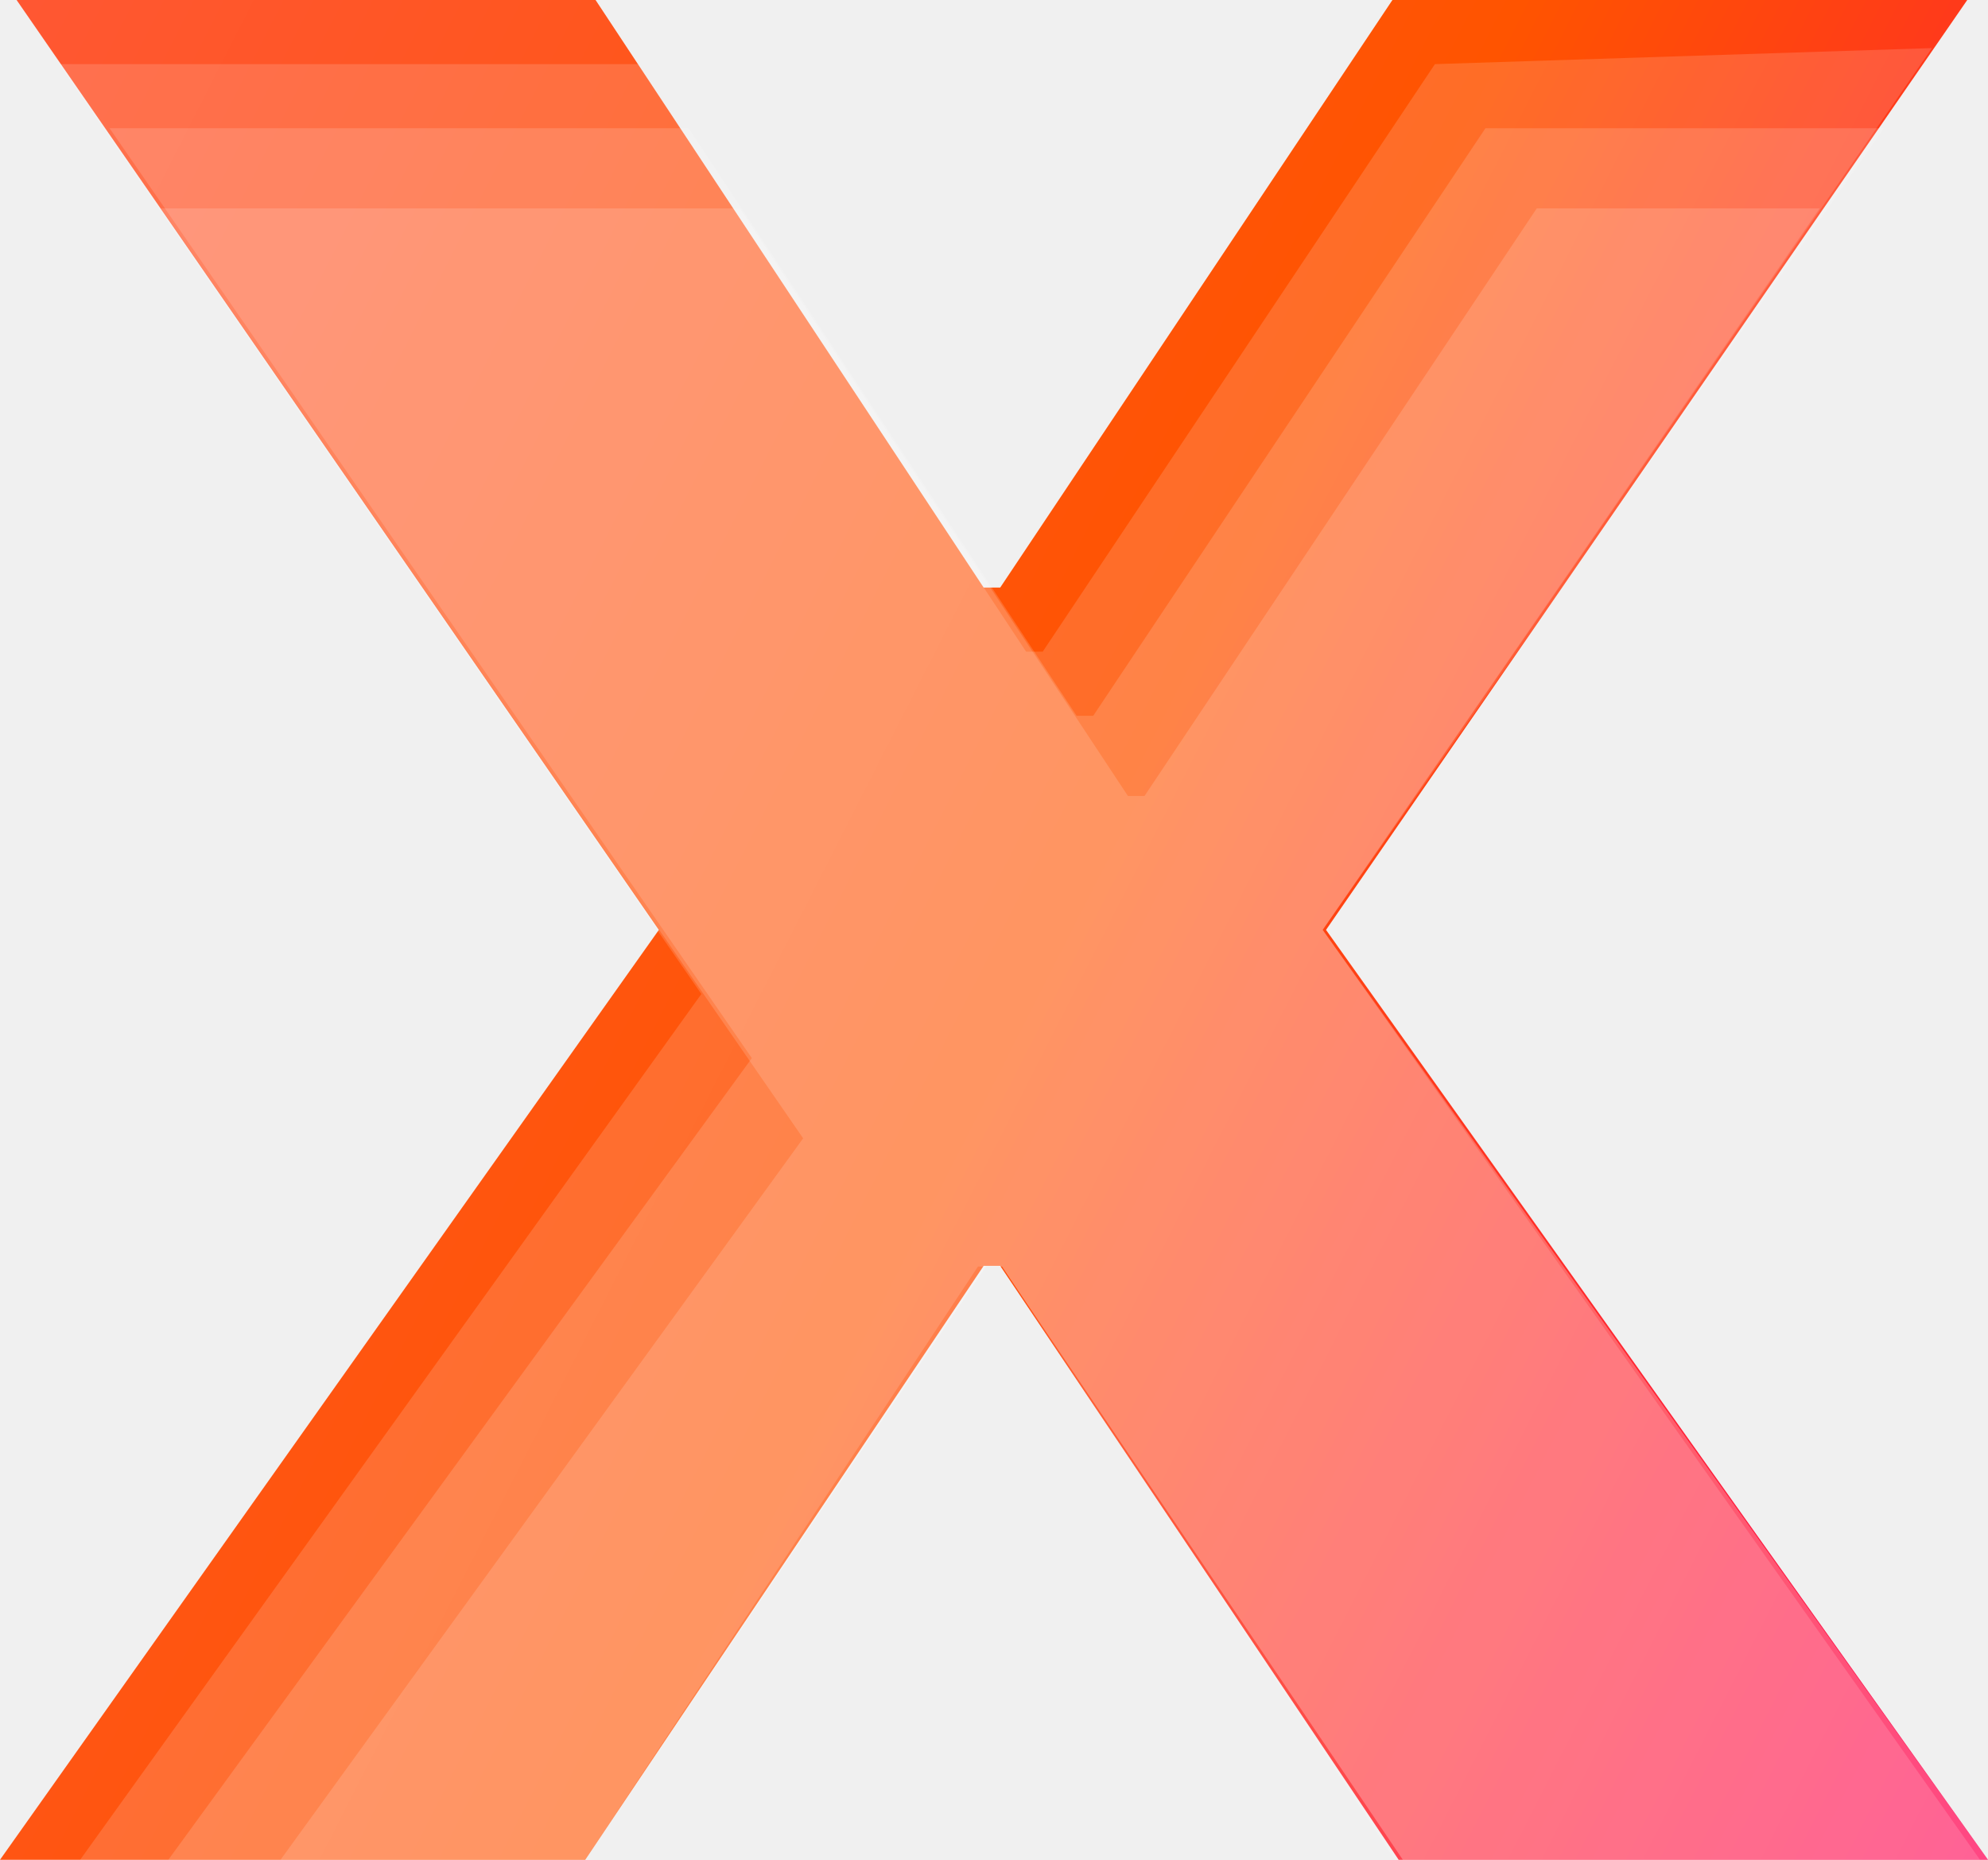
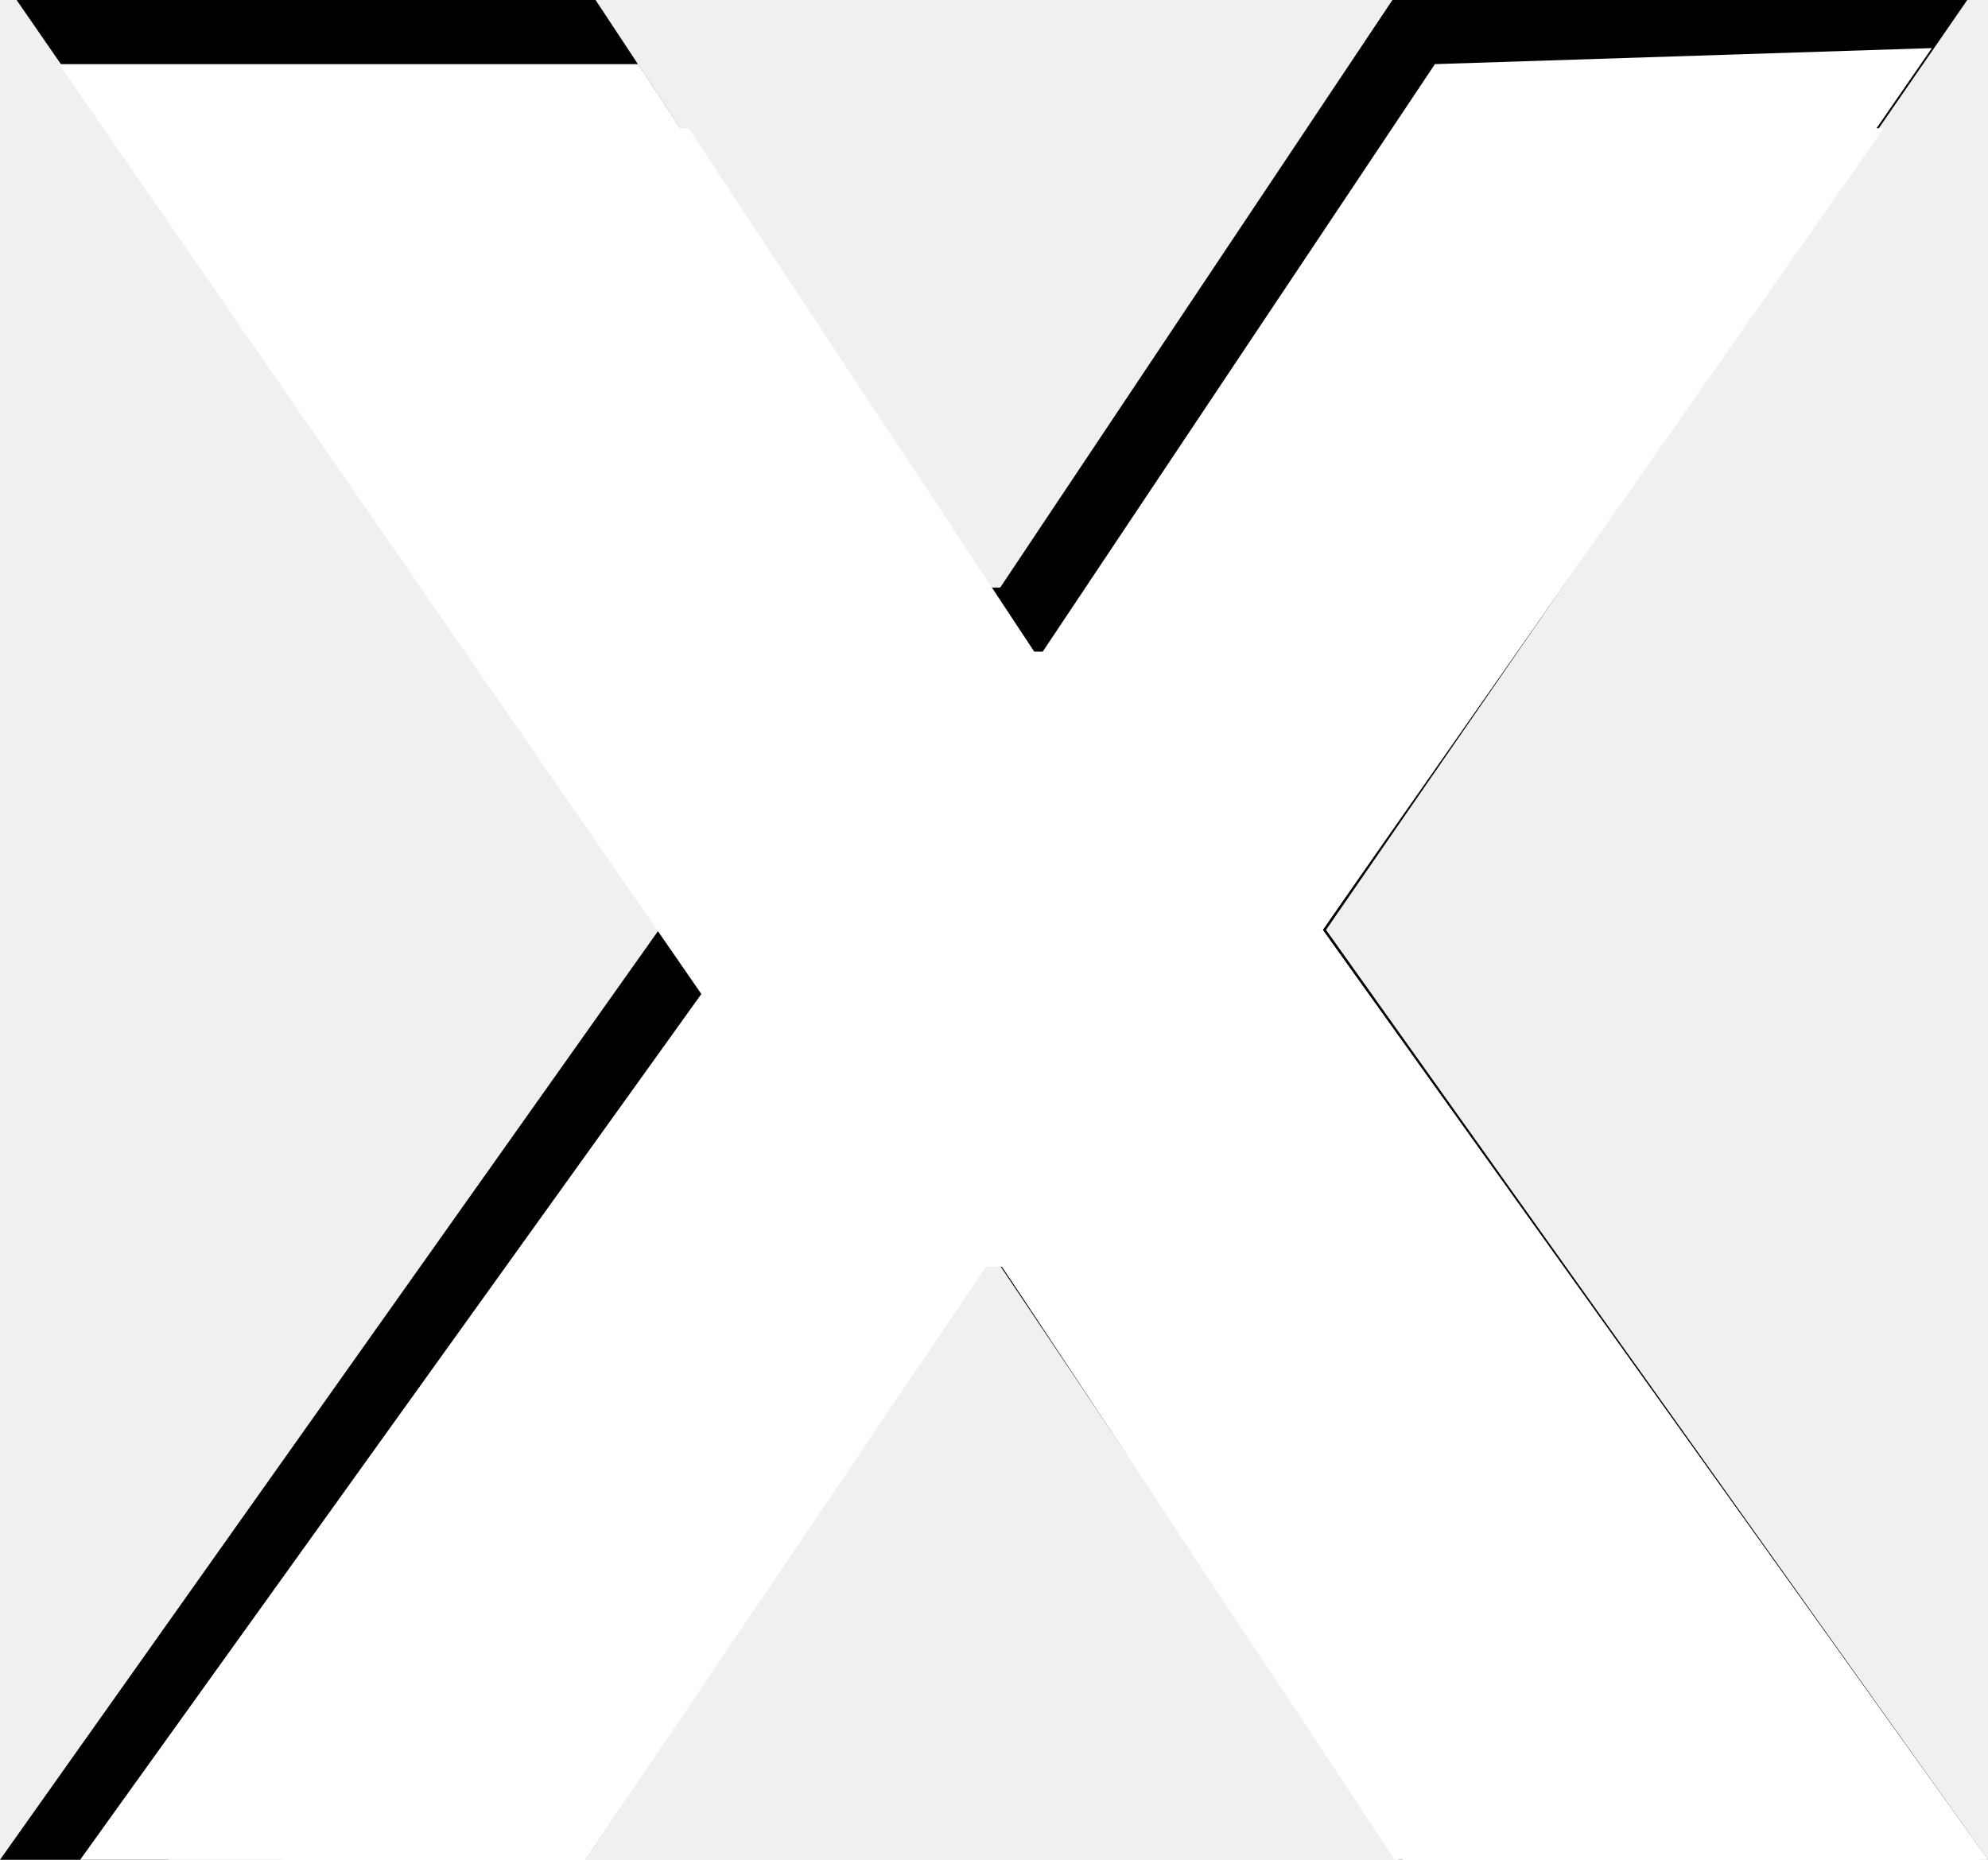
<svg xmlns="http://www.w3.org/2000/svg" width="124" height="116" viewBox="0 0 124 116" fill="none">
-   <g clip-path="url(#clip0_690_2)">
+   <g clipPath="url(#clip0_690_2)">
    <path d="M37.148 0L61.353 36.647H62.388L86.852 0H122.706L82.71 58L124 116H87.24L62.388 78.957H61.353L36.501 116H0L41.096 58L1.035 0H37.148Z" fill="url(#paint0_linear_690_2)" />
-     <path d="M39.798 4L64.003 40.647H65.038L89.502 4L120.5 3L82.5 58L123.5 116H87L62.5 79H61L36.5 116H5L43.746 62L3.685 4H39.798Z" fill="white" fill-opacity="0.15" />
-     <path d="M42.948 8L67.153 44.647H68.188L92.652 8H117.5L82.5 58L124 116H87.5L62.5 79H61.5L36.5 116H10.5L46.896 66L6.835 8H42.948Z" fill="white" fill-opacity="0.15" />
-     <path d="M46.148 13L70.353 49.647H71.388L95.852 13H113.5L82.5 58L124 116H87.5L62.5 79H61.5L36.5 116H17.5L50.096 71L10.036 13H46.148Z" fill="white" fill-opacity="0.15" />
+     <path d="M39.798 4L64.003 40.647H65.038L89.502 4L120.5 3L82.5 58L123.5 116H87L62.5 79H61L36.5 116H5L43.746 62L3.685 4H39.798Z" fill="white" fillOpacity="0.15" />
+     <path d="M42.948 8L67.153 44.647H68.188L92.652 8H117.5L82.5 58L124 116H87.5L62.5 79H61.5L36.5 116H10.5L46.896 66L6.835 8H42.948Z" fill="white" fillOpacity="0.15" />
+     <path d="M46.148 13L70.353 49.647H71.388L95.852 13H113.5L82.5 58L124 116H87.5L62.5 79H61.5L36.5 116H17.5L50.096 71L10.036 13H46.148Z" fill="white" fillOpacity="0.15" />
  </g>
  <defs>
    <linearGradient id="paint0_linear_690_2" x1="0" y1="0" x2="145.359" y2="74.103" gradientUnits="userSpaceOnUse">
-       <stop stop-color="#FF5733" />
-       <stop offset="0.518" stop-color="#FF5400" />
-       <stop offset="1" stop-color="#FF0054" />
+       <stop stopColor="#FF5733" />
+       <stop offset="0.518" stopColor="#FF5400" />
+       <stop offset="1" stopColor="#FF0054" />
    </linearGradient>
    <clipPath id="clip0_690_2">
      <rect width="124" height="116" fill="white" />
    </clipPath>
  </defs>
</svg>
